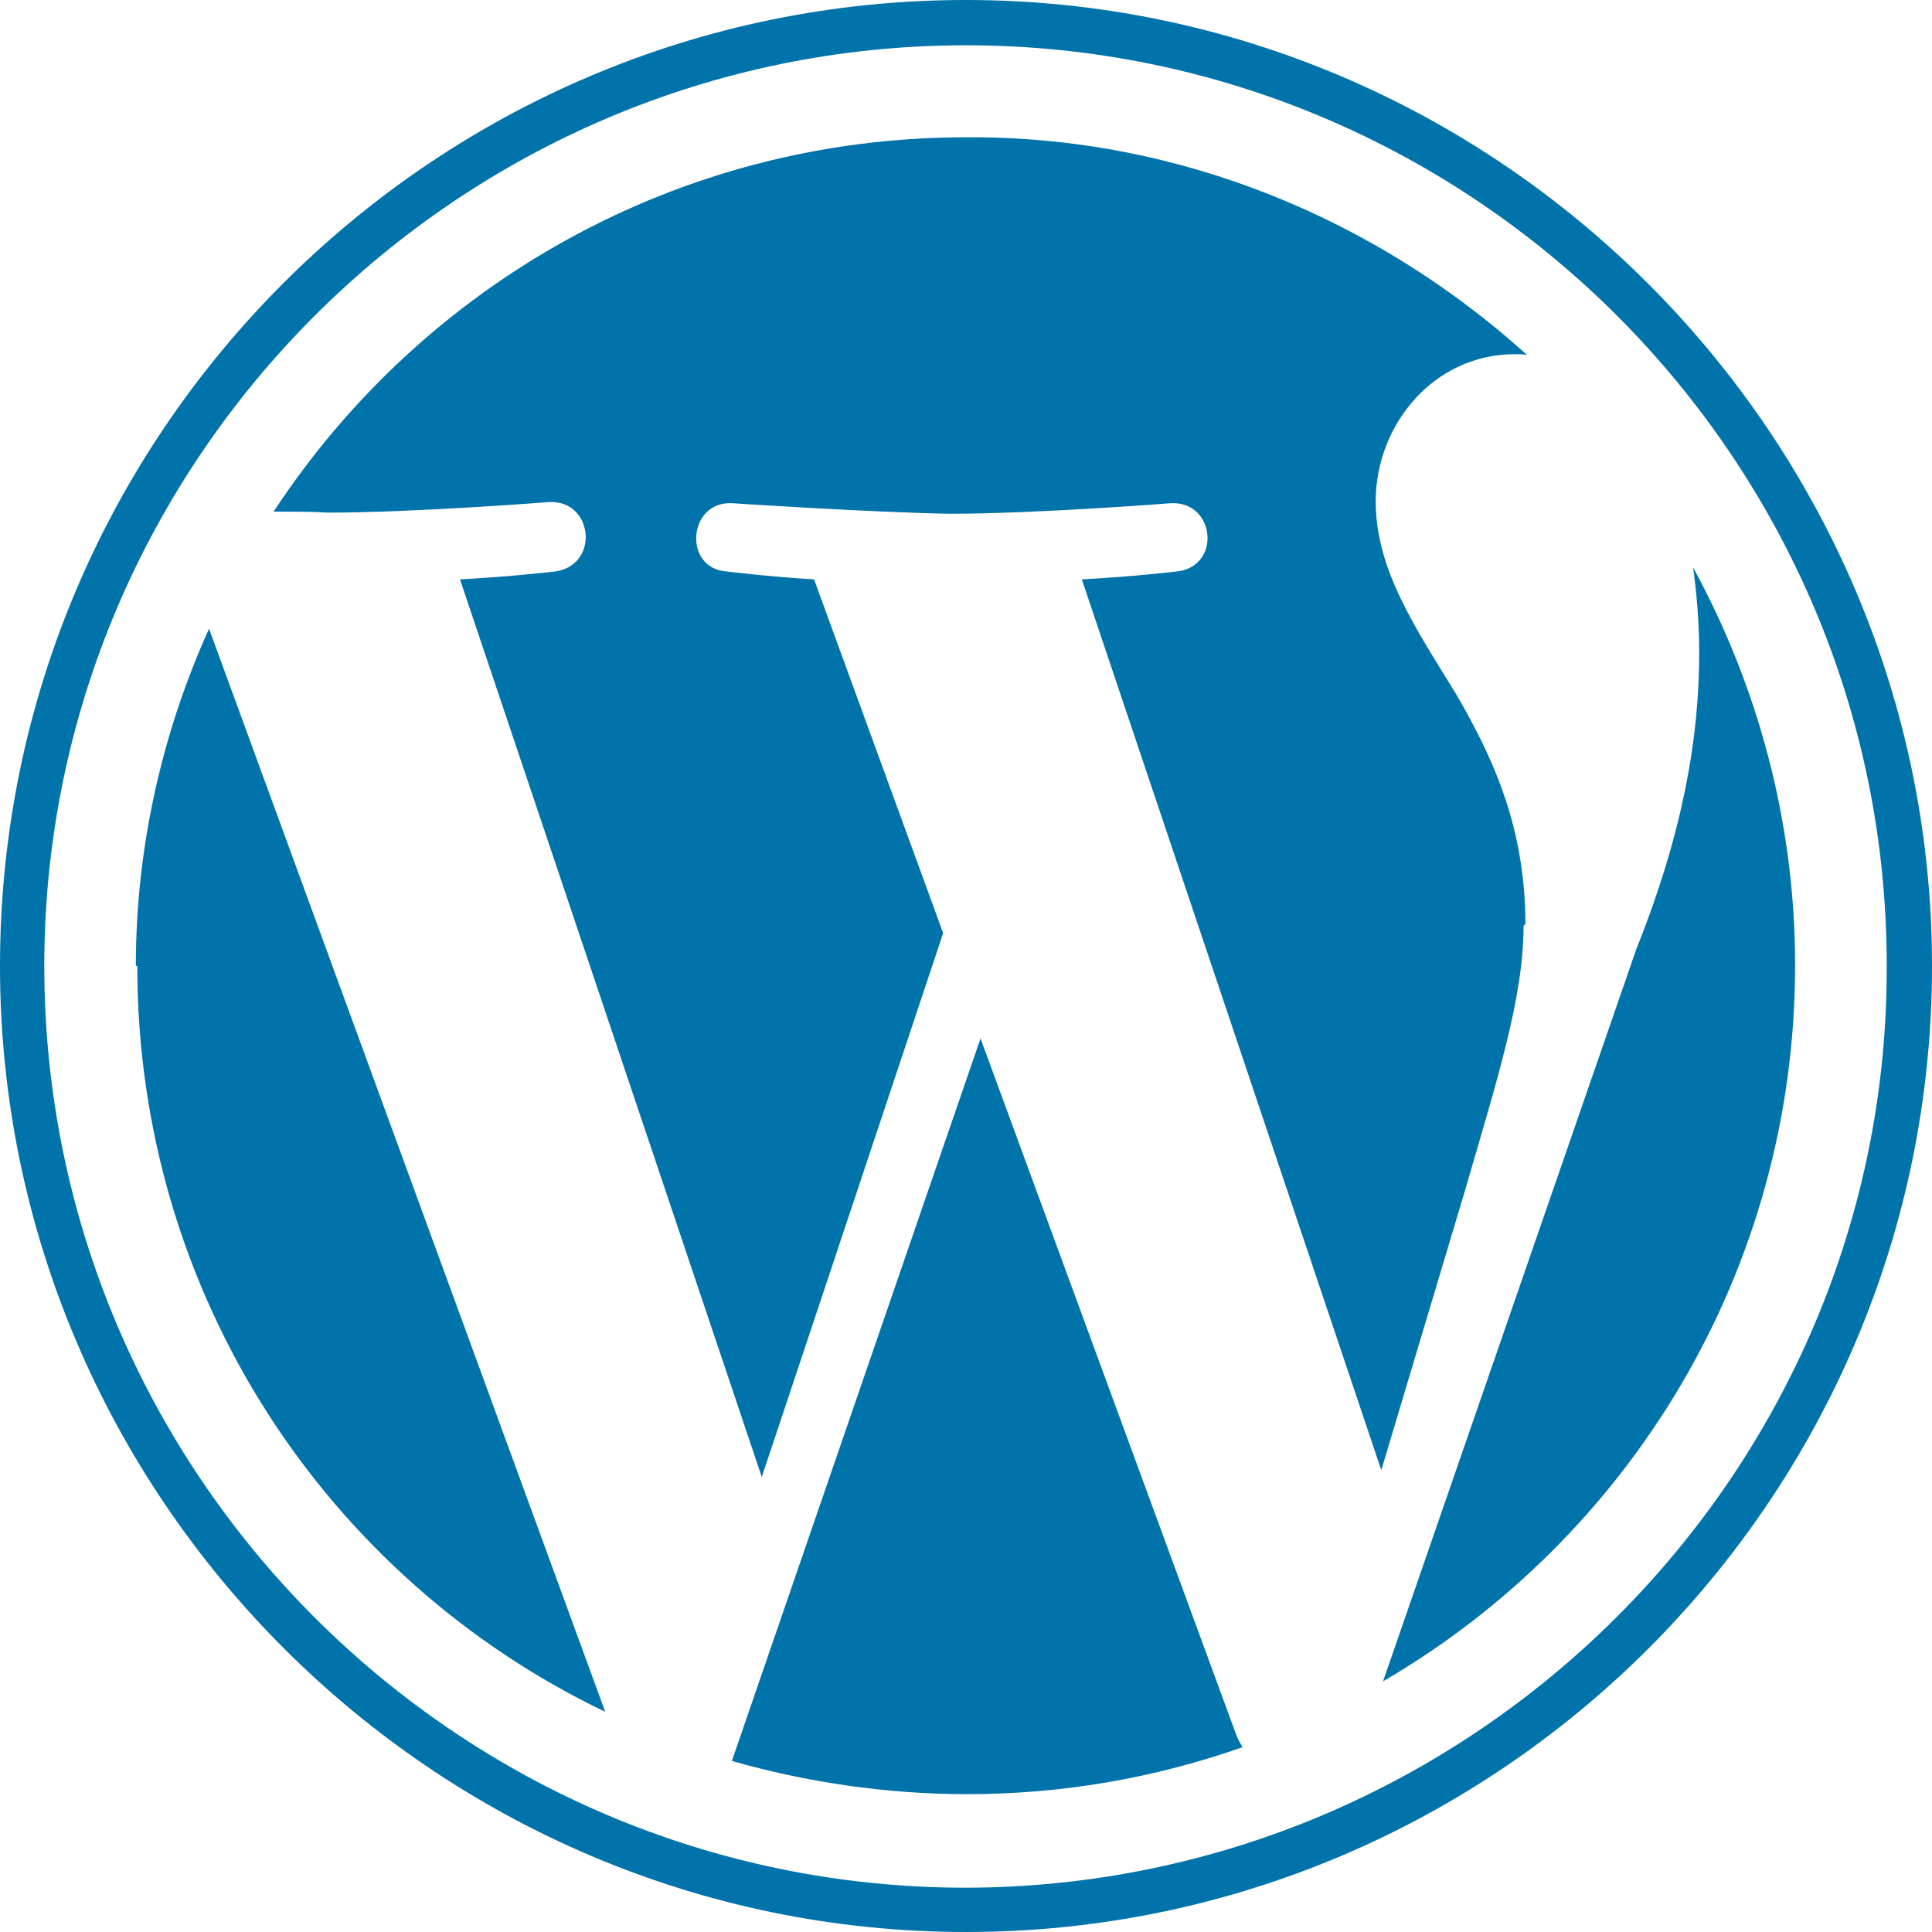
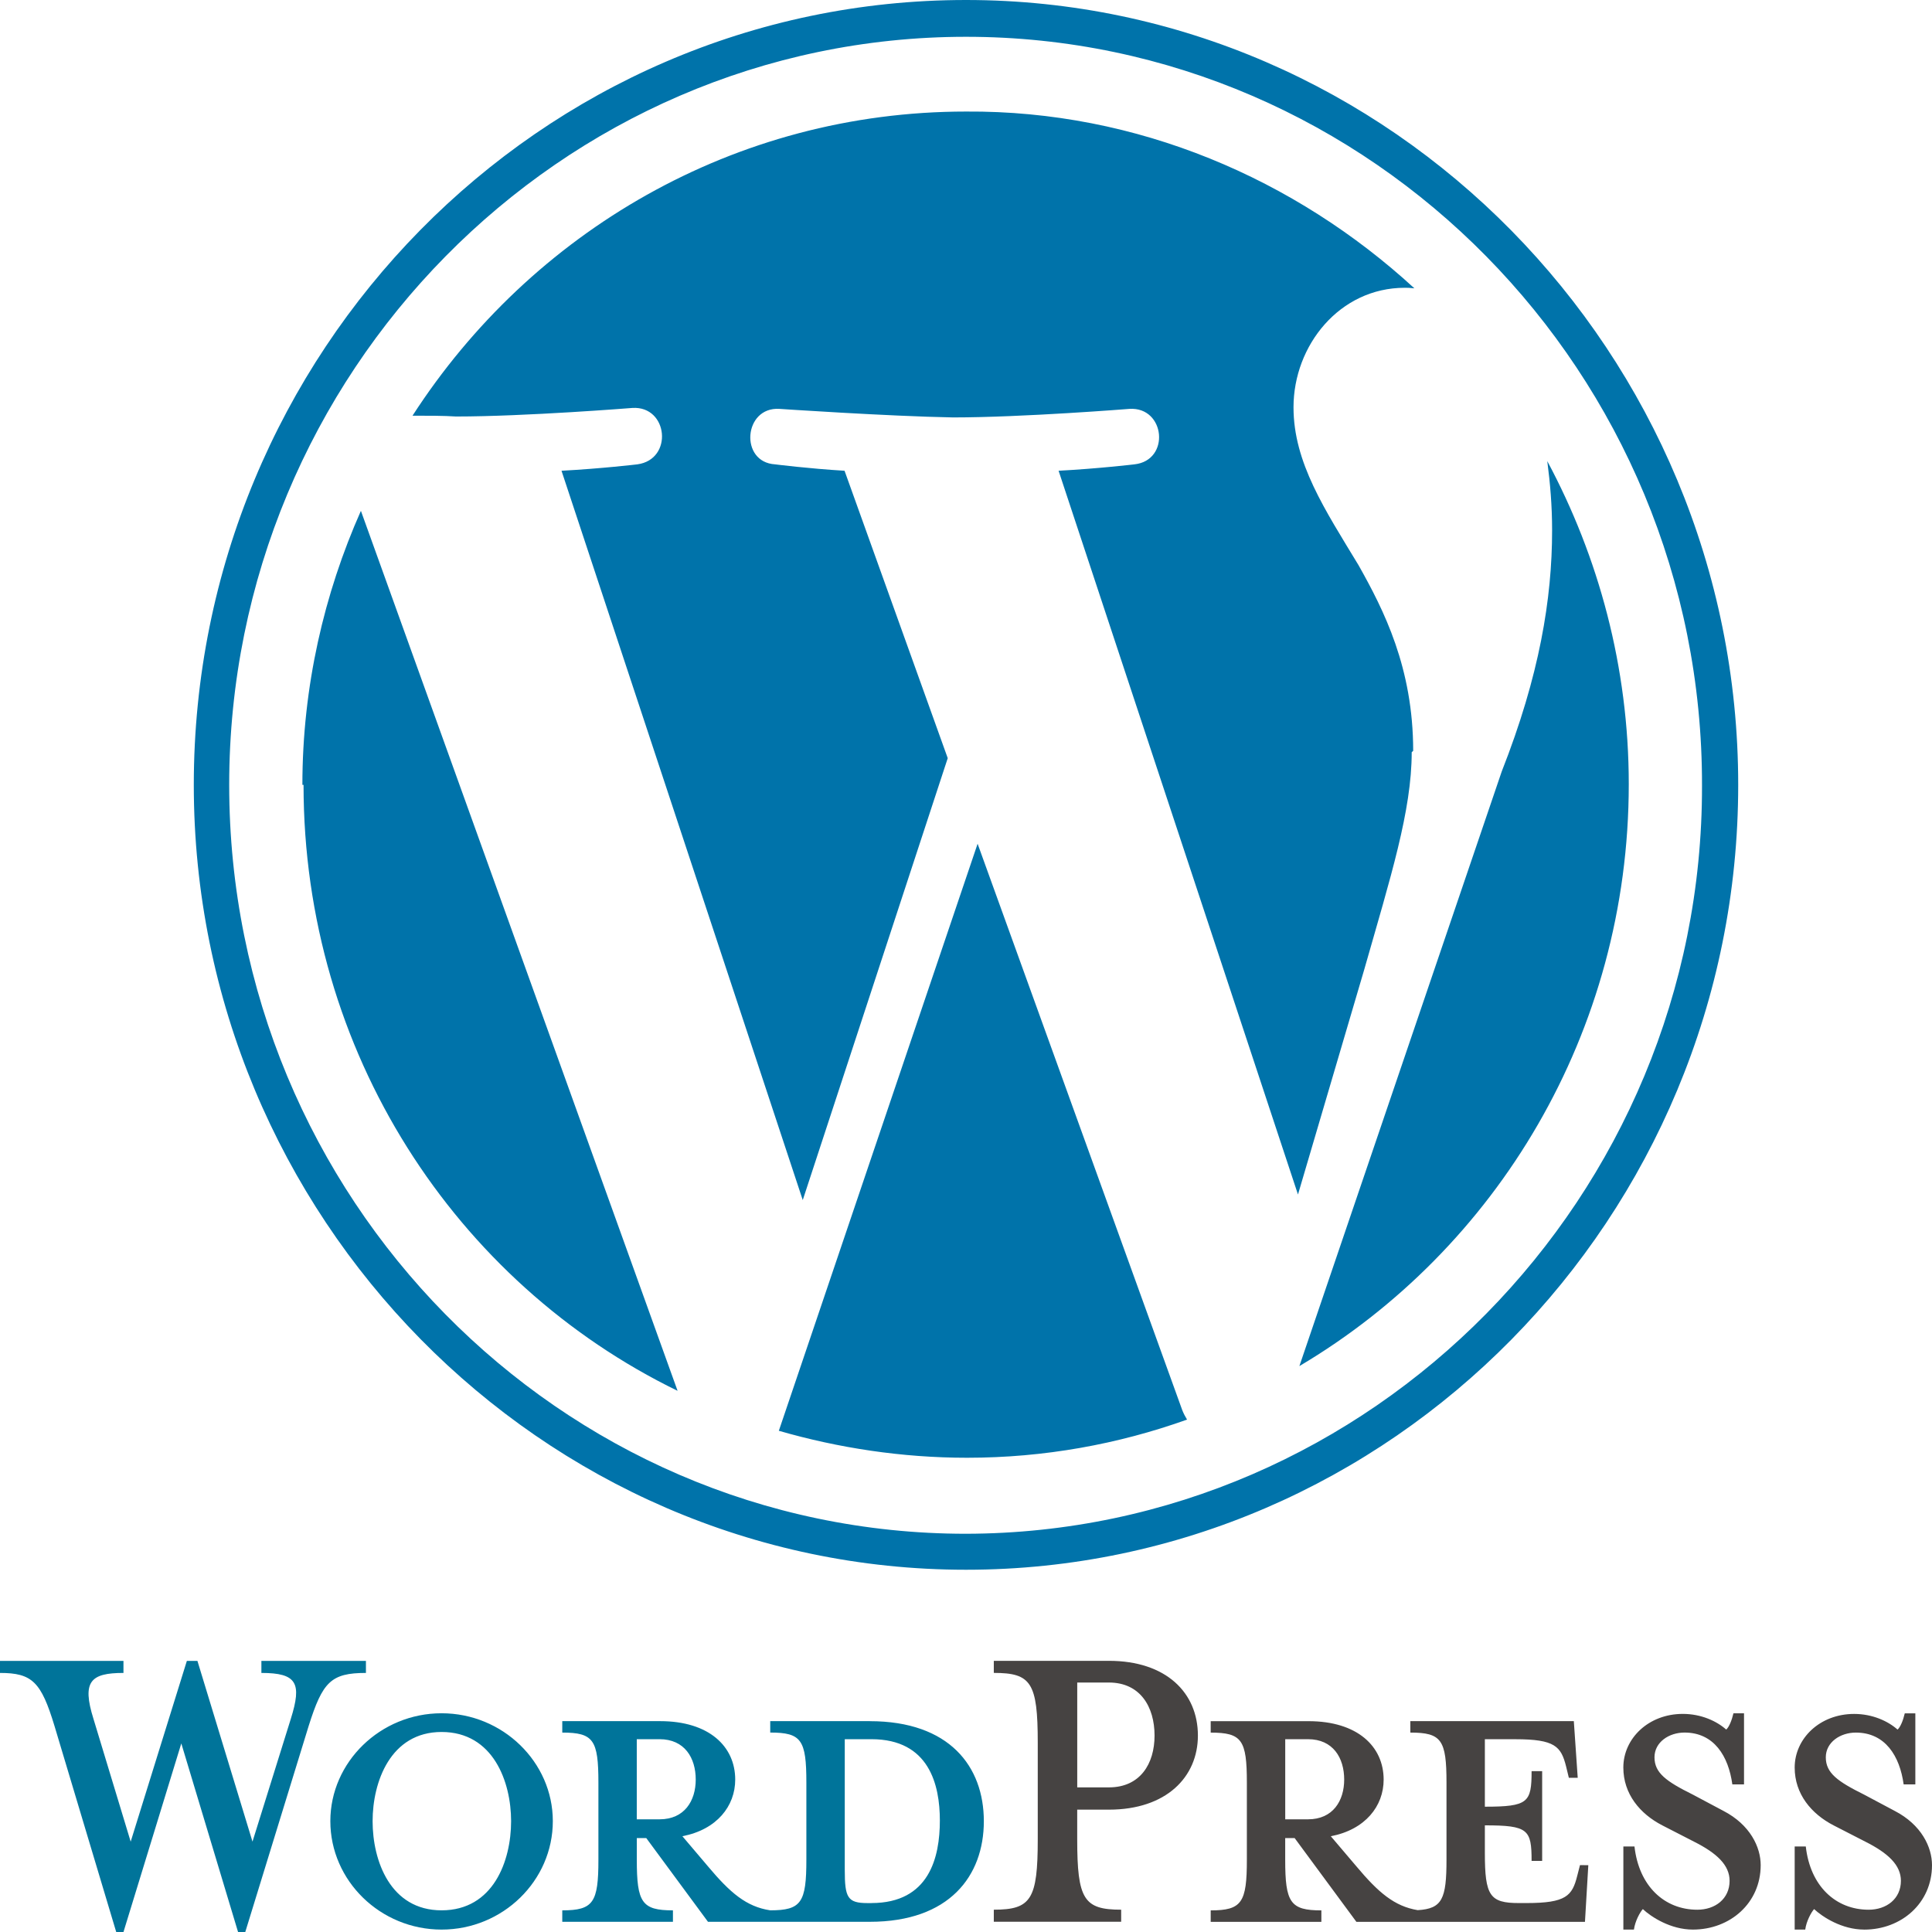
- <svg xmlns="http://www.w3.org/2000/svg" viewBox="0 0 64 64" role="img" aria-labelledby="wordpress-title">
-   <path fill="#0073aa" d="M4.548 31.999c0 10.9 6.3 20.3 15.5 24.706L6.925 20.827C5.402 24.2 4.5 28 4.5 31.999zm45.983-1.385c0-3.394-1.219-5.742-2.264-7.57-1.391-2.263-2.695-4.177-2.695-6.439 0-2.523 1.912-4.872 4.609-4.872.121 0 .2 0 .4.022C45.653 7.3 39.1 4.5 32 4.548c-9.591 0-18.027 4.921-22.936 12.4.645 0 1.3 0 1.8.033 2.871 0 7.316-.349 7.316-.349 1.479-.086 1.7 2.1.2 2.3 0 0-1.487.174-3.142.261l9.997 29.735 6.008-18.017-4.276-11.718c-1.479-.087-2.879-.261-2.879-.261-1.48-.087-1.306-2.349.174-2.262 0 0 4.5.3 7.2.349 2.87 0 7.317-.349 7.317-.349 1.479-.086 1.7 2.1.2 2.262 0 0-1.489.174-3.142.261l9.92 29.508 2.739-9.148c1.102-3.8 1.974-6.5 1.974-8.886zM32.481 34.4l-8.237 23.934c2.46.7 5.1 1.1 7.8 1.1 3.197 0 6.262-.552 9.116-1.556-.072-.118-.141-.243-.196-.379L32.481 34.4zm23.607-15.6c.119.9.2 1.8.2 2.823 0 2.785-.521 5.916-2.088 9.832l-8.385 24.242c8.161-4.758 13.65-13.6 13.65-23.728 0-4.769-1.251-9.269-3.377-13.169zM32 0C14.355 0 0 14.355 0 32c0 17.6 14.4 32 32 32s32-14.355 32-32.001C64 14.4 49.6 0 32 0zm0 62.533c-16.835 0-30.533-13.698-30.533-30.534C1.467 15.2 15.2 1.5 32 1.5s30.534 13.7 30.5 30.532C62.533 48.8 48.8 62.5 32 62.533z" />
+ <svg xmlns="http://www.w3.org/2000/svg" viewBox="0 0 64 64" role="img" aria-labelledby="wordpress-title" version="1.1" id="svg1554">
+   <defs id="defs1558" />
+   <g id="g1680" transform="matrix(0.7993832,0,0,0.8125,6.419737,0)">
+     <path fill="#0073aa" d="m 4.548,31.999 c 0,10.9 6.3,20.3 15.5,24.706 L 6.925,20.827 C 5.402,24.2 4.5,28 4.5,31.999 Z m 45.983,-1.385 c 0,-3.394 -1.219,-5.742 -2.264,-7.57 -1.391,-2.263 -2.695,-4.177 -2.695,-6.439 0,-2.523 1.912,-4.872 4.609,-4.872 0.121,0 0.2,0 0.4,0.022 C 45.653,7.3 39.1,4.5 32,4.548 c -9.591,0 -18.027,4.921 -22.936,12.4 0.645,0 1.3,0 1.8,0.033 2.871,0 7.316,-0.349 7.316,-0.349 1.479,-0.086 1.7,2.1 0.2,2.3 0,0 -1.487,0.174 -3.142,0.261 l 9.997,29.735 6.008,-18.017 -4.276,-11.718 c -1.479,-0.087 -2.879,-0.261 -2.879,-0.261 -1.48,-0.087 -1.306,-2.349 0.174,-2.262 0,0 4.5,0.3 7.2,0.349 2.87,0 7.317,-0.349 7.317,-0.349 1.479,-0.086 1.7,2.1 0.2,2.262 0,0 -1.489,0.174 -3.142,0.261 l 9.92,29.508 2.739,-9.148 c 1.102,-3.8 1.974,-6.5 1.974,-8.886 z M 32.481,34.4 24.244,58.334 c 2.46,0.7 5.1,1.1 7.8,1.1 3.197,0 6.262,-0.552 9.116,-1.556 -0.072,-0.118 -0.141,-0.243 -0.196,-0.379 z M 56.088,18.8 c 0.119,0.9 0.2,1.8 0.2,2.823 0,2.785 -0.521,5.916 -2.088,9.832 l -8.385,24.242 c 8.161,-4.758 13.65,-13.6 13.65,-23.728 C 59.465,27.2 58.214,22.7 56.088,18.8 Z M 32,0 C 14.355,0 0,14.355 0,32 0,49.6 14.4,64 32,64 49.6,64 64,49.645 64,31.999 64,14.4 49.6,0 32,0 Z m 0,62.533 C 15.165,62.533 1.467,48.835 1.467,31.999 1.467,15.2 15.2,1.5 32,1.5 48.8,1.5 62.534,15.2 62.5,32.032 62.533,48.8 48.8,62.5 32,62.533 Z" id="path1552" />
+   </g>
+   <g id="g2031" transform="translate(0,1.509146)">
+     <path d="m 28.813,55.505 h -3.298 v 0.379 c 1.032,0 1.197,0.24 1.197,1.657 v 2.555 c 0,1.417 -0.166,1.677 -1.197,1.677 -0.792,-0.12 -1.326,-0.579 -2.063,-1.457 L 22.605,59.318 c 1.142,-0.22 1.75,-0.998 1.75,-1.876 0,-1.098 -0.866,-1.936 -2.487,-1.936 h -3.242 v 0.379 c 1.032,0 1.197,0.24 1.197,1.657 v 2.555 c 0,1.417 -0.166,1.677 -1.197,1.677 v 0.379 h 3.666 v -0.379 c -1.031,0 -1.197,-0.26 -1.197,-1.677 v -0.718 h 0.313 l 2.045,2.774 h 5.361 c 2.634,0 3.777,-1.517 3.777,-3.333 -3.1e-4,-1.816 -1.142,-3.313 -3.777,-3.313 z m -7.719,3.253 v -2.654 h 0.755 c 0.829,0 1.198,0.619 1.198,1.337 0,0.699 -0.369,1.317 -1.198,1.317 z m 7.774,2.775 h -0.129 c -0.663,0 -0.755,-0.179 -0.755,-1.098 v -4.331 h 0.884 c 1.916,0 2.266,1.517 2.266,2.694 1.52e-4,1.217 -0.35,2.734 -2.266,2.734 z M 8.364,59.497 9.635,55.425 C 10.004,54.248 9.838,53.909 8.659,53.909 v -0.399 h 3.463 v 0.399 c -1.16,0 -1.437,0.299 -1.897,1.756 l -2.1,6.826 h -0.239 L 6.006,56.244 4.09,62.491 H 3.85 L 1.805,55.665 C 1.363,54.208 1.069,53.909 0,53.909 v -0.399 h 4.09 v 0.399 c -1.087,0 -1.382,0.279 -0.995,1.517 l 1.234,4.072 1.861,-5.988 H 6.54 Z m 6.264,2.914 c -2.026,0 -3.685,-1.617 -3.685,-3.593 0,-1.956 1.658,-3.573 3.685,-3.573 2.026,0 3.685,1.617 3.685,3.573 0,1.976 -1.658,3.593 -3.685,3.593 z m 0,-6.546 c -1.695,0 -2.285,1.656 -2.285,2.954 0,1.318 0.59,2.954 2.285,2.954 1.714,0 2.303,-1.637 2.303,-2.954 0,-1.298 -0.59,-2.954 -2.303,-2.954 z" fill="#00749a" id="path1783" style="stroke-width:0.161" />
+     <path d="m 37.14,61.752 v 0.399 H 32.921 V 61.752 c 1.234,0 1.456,-0.339 1.456,-2.336 v -3.193 c 0,-1.996 -0.221,-2.315 -1.456,-2.315 v -0.4 h 3.813 c 1.897,0 2.948,1.058 2.948,2.475 0,1.377 -1.05,2.455 -2.948,2.455 h -1.05 v 0.978 c 1.69e-4,1.996 0.221,2.336 1.456,2.336 z m -0.405,-7.525 h -1.05 v 3.473 h 1.05 c 1.032,0 1.511,-0.778 1.511,-1.716 1.67e-4,-0.958 -0.479,-1.757 -1.511,-1.757 z m 15.604,6.048 -0.092,0.359 c -0.166,0.659 -0.369,0.898 -1.677,0.898 H 50.312 c -0.958,0 -1.124,-0.239 -1.124,-1.656 v -0.918 c 1.437,0 1.548,0.139 1.548,1.178 h 0.35 V 57.162 H 50.736 c 0,1.038 -0.111,1.178 -1.548,1.178 v -2.235 h 1.013 c 1.308,0 1.511,0.239 1.677,0.898 l 0.092,0.379 h 0.294 l -0.129,-1.876 h -5.416 v 0.379 c 1.032,0 1.198,0.24 1.198,1.657 v 2.555 c 0,1.296 -0.141,1.623 -0.954,1.67 -0.773,-0.128 -1.304,-0.585 -2.03,-1.45 l -0.848,-0.998 c 1.142,-0.22 1.75,-0.998 1.75,-1.876 0,-1.098 -0.866,-1.936 -2.487,-1.936 h -3.242 v 0.379 c 1.032,0 1.198,0.24 1.198,1.657 v 2.555 c 0,1.417 -0.166,1.677 -1.198,1.677 v 0.379 h 3.666 v -0.379 c -1.031,0 -1.198,-0.26 -1.198,-1.677 v -0.718 h 0.313 l 2.045,2.774 h 7.572 l 0.111,-1.876 z m -9.764,-1.517 v -2.654 h 0.755 c 0.829,0 1.198,0.619 1.198,1.337 0,0.699 -0.369,1.317 -1.198,1.317 z m 13.504,3.653 c -0.737,0 -1.382,-0.419 -1.658,-0.679 -0.092,0.1 -0.258,0.399 -0.295,0.679 h -0.35 v -2.754 h 0.368 c 0.148,1.317 0.995,2.096 2.082,2.096 0.59,0 1.069,-0.359 1.069,-0.958 0,-0.519 -0.424,-0.918 -1.179,-1.297 L 55.065,58.958 c -0.737,-0.38 -1.29,-1.038 -1.29,-1.916 0,-0.958 0.829,-1.776 1.971,-1.776 0.608,0 1.124,0.24 1.437,0.519 0.092,-0.08 0.184,-0.3 0.24,-0.539 h 0.35 v 2.355 h -0.387 c -0.129,-0.938 -0.608,-1.717 -1.584,-1.717 -0.516,0 -0.995,0.319 -0.995,0.819 0,0.519 0.387,0.798 1.271,1.237 l 1.013,0.539 c 0.884,0.459 1.234,1.198 1.234,1.797 0,1.257 -1.013,2.135 -2.247,2.135 z m 5.674,0 c -0.737,0 -1.382,-0.419 -1.658,-0.679 -0.092,0.1 -0.258,0.399 -0.294,0.679 h -0.35 v -2.754 h 0.368 c 0.147,1.317 0.995,2.096 2.082,2.096 0.59,0 1.069,-0.359 1.069,-0.958 0,-0.519 -0.424,-0.918 -1.179,-1.297 l -1.05,-0.539 c -0.737,-0.38 -1.29,-1.038 -1.29,-1.916 0,-0.958 0.829,-1.776 1.971,-1.776 0.608,0 1.124,0.24 1.437,0.519 0.092,-0.08 0.184,-0.3 0.239,-0.539 h 0.35 v 2.355 h -0.387 c -0.129,-0.938 -0.608,-1.717 -1.584,-1.717 -0.516,0 -0.995,0.319 -0.995,0.819 0,0.519 0.387,0.798 1.271,1.237 l 1.013,0.539 c 0.884,0.459 1.234,1.198 1.234,1.797 0,1.257 -1.013,2.135 -2.247,2.135 z" fill="#464342" id="path1785" style="stroke-width:0.161" />
+   </g>
</svg>
